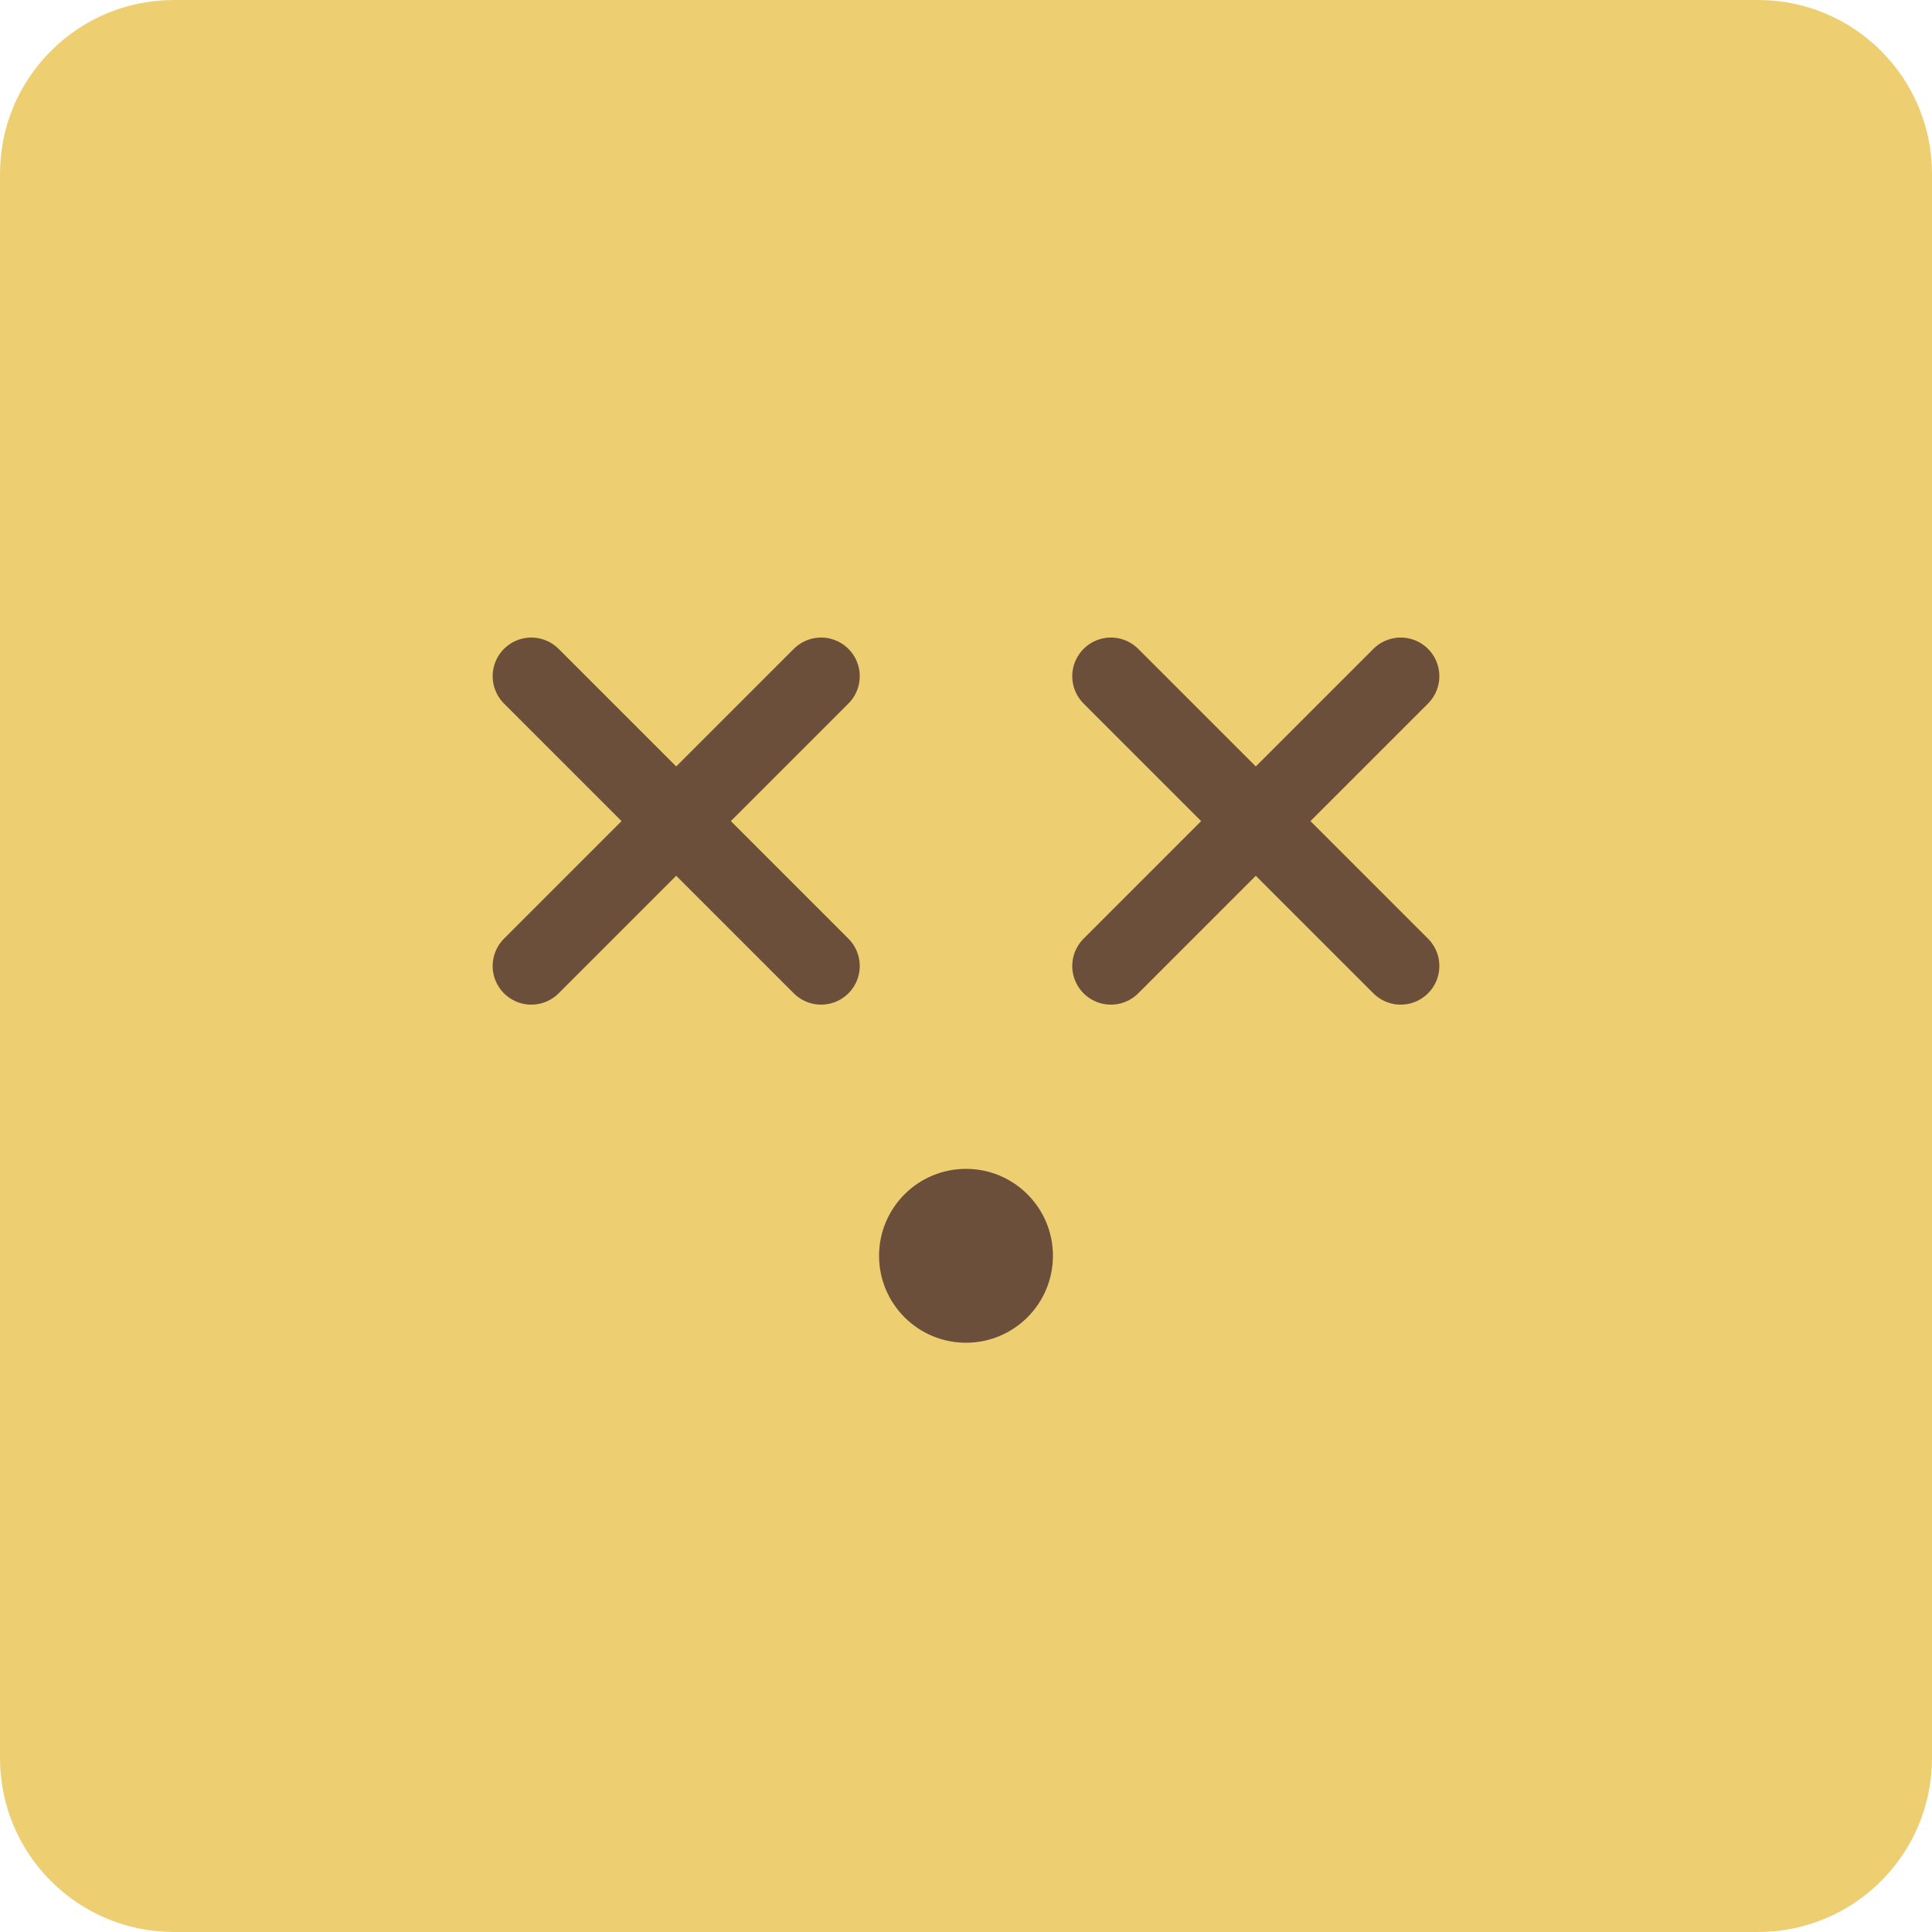
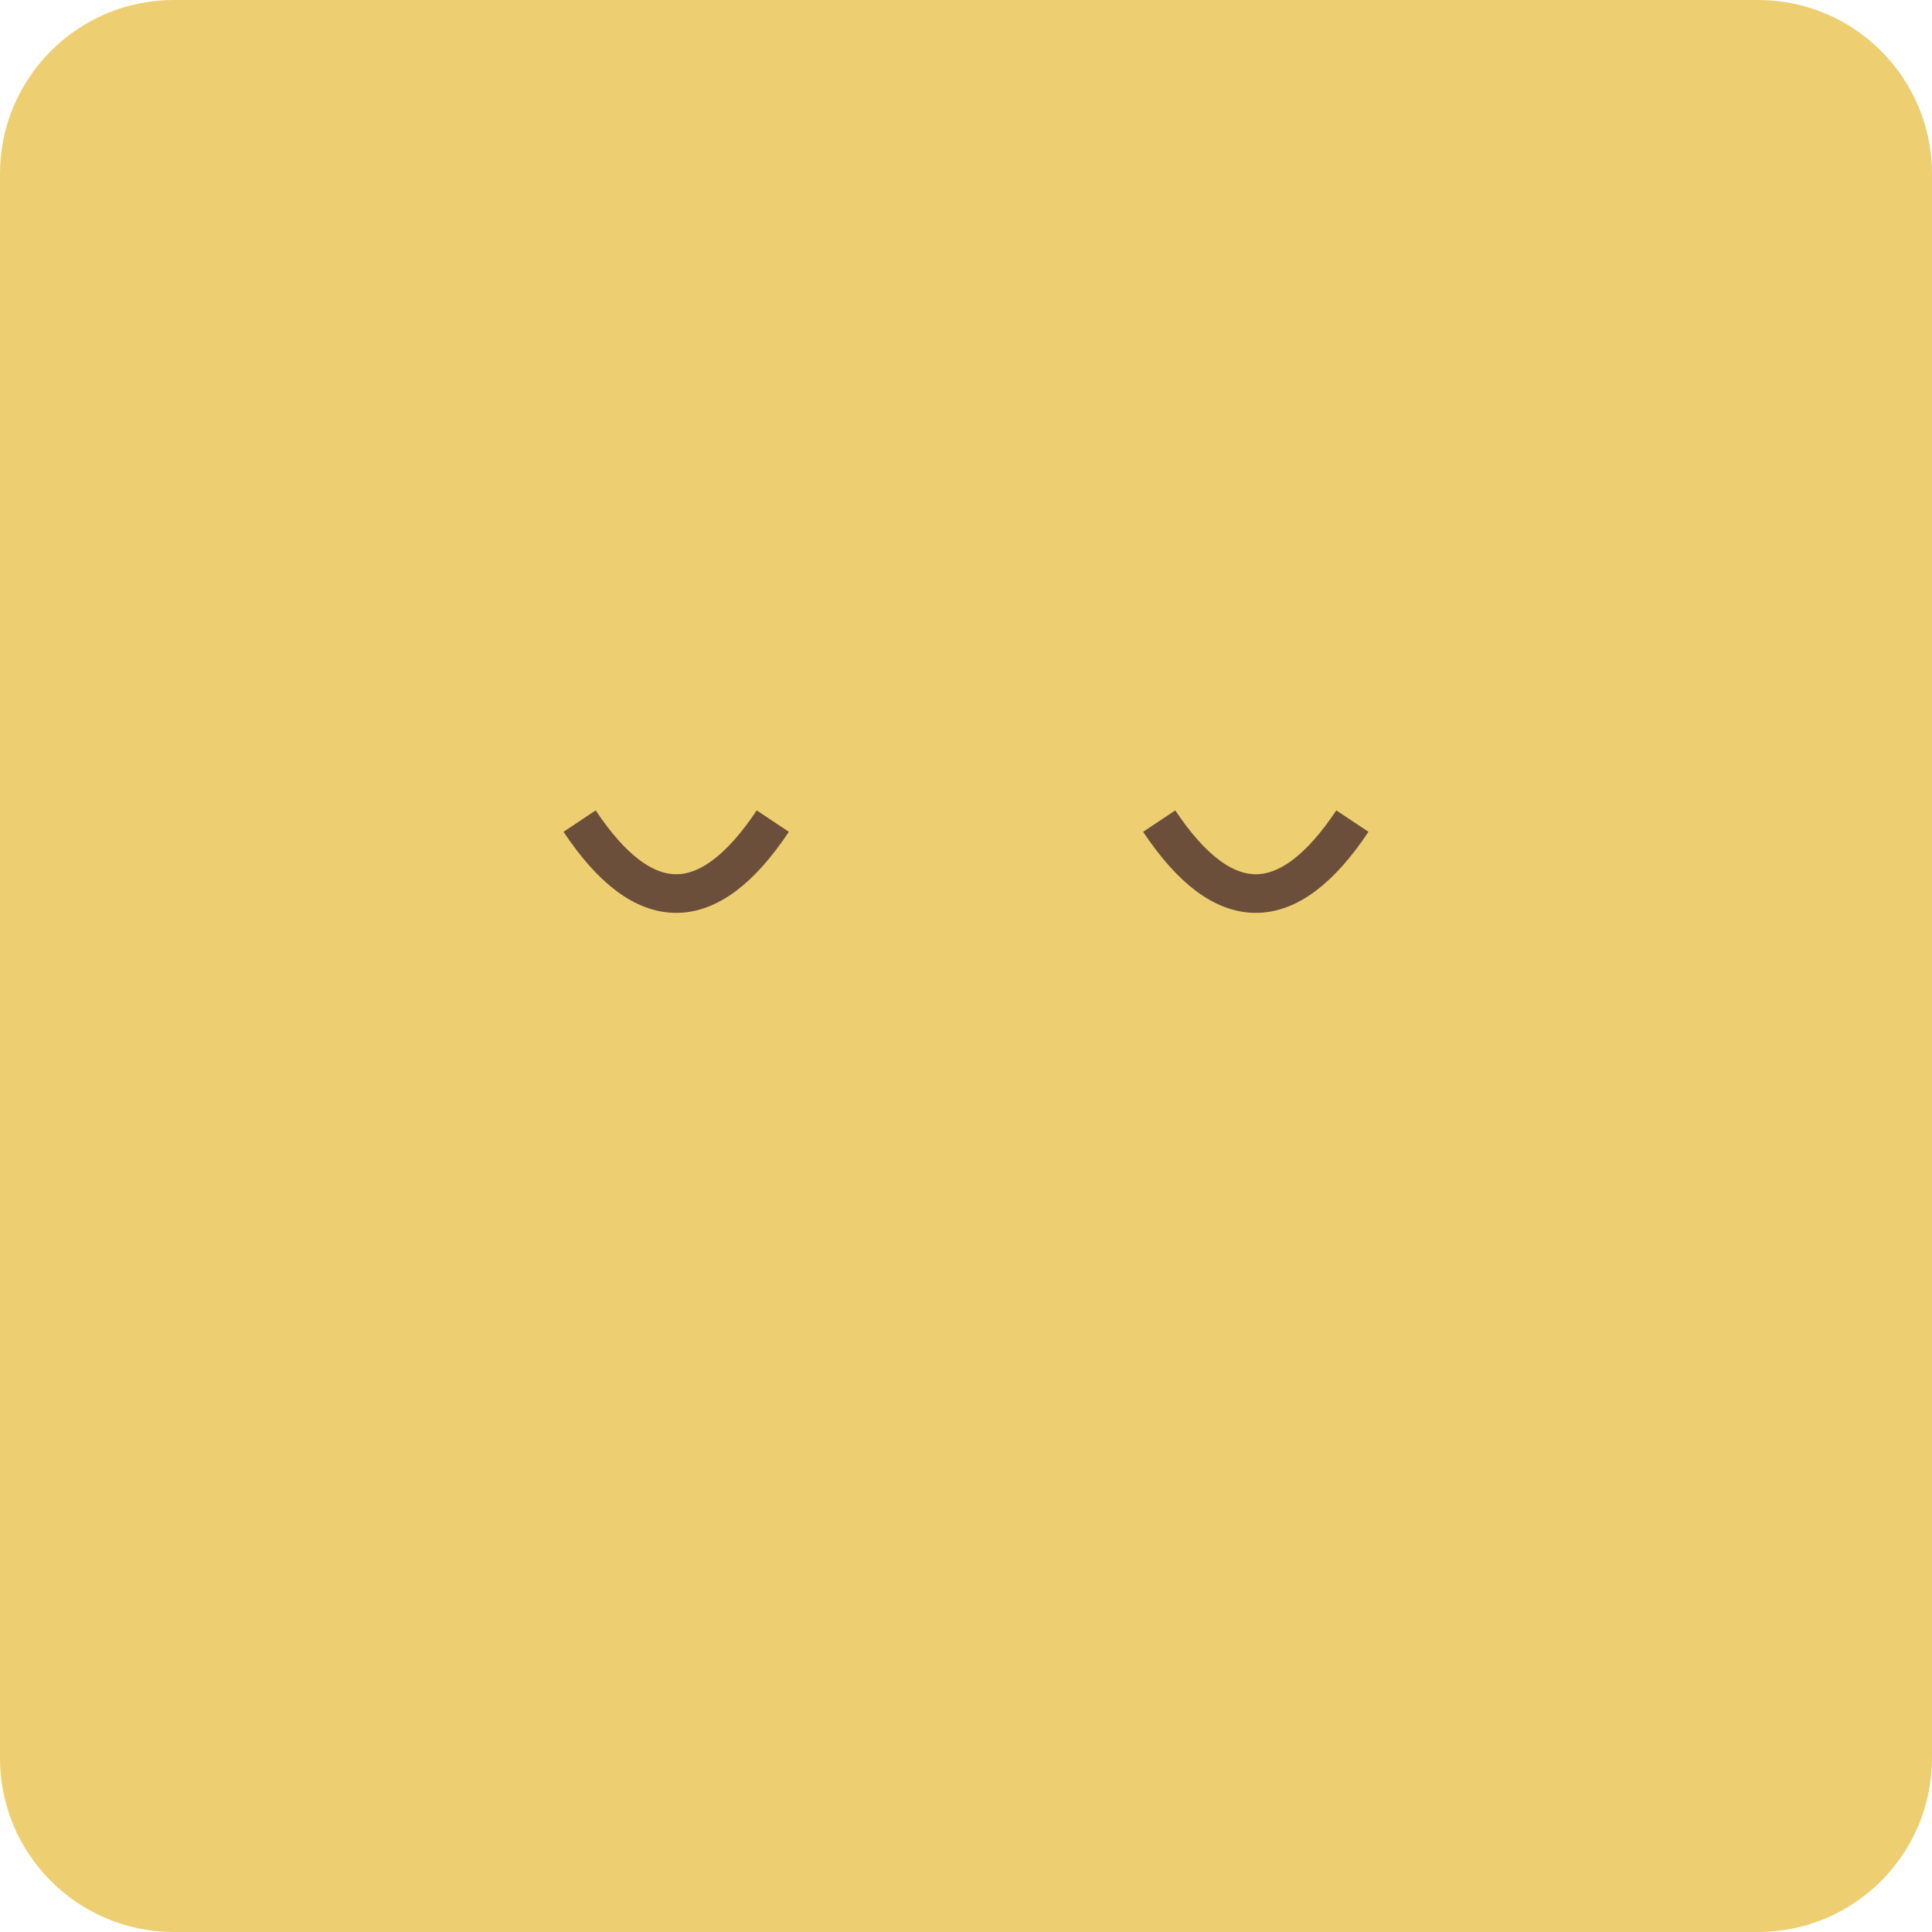
<svg xmlns="http://www.w3.org/2000/svg" viewBox="0 0 200 200">
  <rect width="200" height="200" fill="#edcf72" rx="18" ry="18" />
-   <line x1="55" y1="70" x2="85" y2="100" stroke="#6b4f3a" stroke-width="8" stroke-linecap="round" />
-   <line x1="85" y1="70" x2="55" y2="100" stroke="#6b4f3a" stroke-width="8" stroke-linecap="round" />
-   <line x1="115" y1="70" x2="145" y2="100" stroke="#6b4f3a" stroke-width="8" stroke-linecap="round" />
-   <line x1="145" y1="70" x2="115" y2="100" stroke="#6b4f3a" stroke-width="8" stroke-linecap="round" />
-   <circle cx="100" cy="130" r="9" fill="#6b4f3a" />
+   <path d="M60 85 Q70 100 80 85" stroke="#6b4f3a" stroke-width="4" fill="none" />
+   <path d="M120 85 Q130 100 140 85" stroke="#6b4f3a" stroke-width="4" fill="none" />
</svg>
